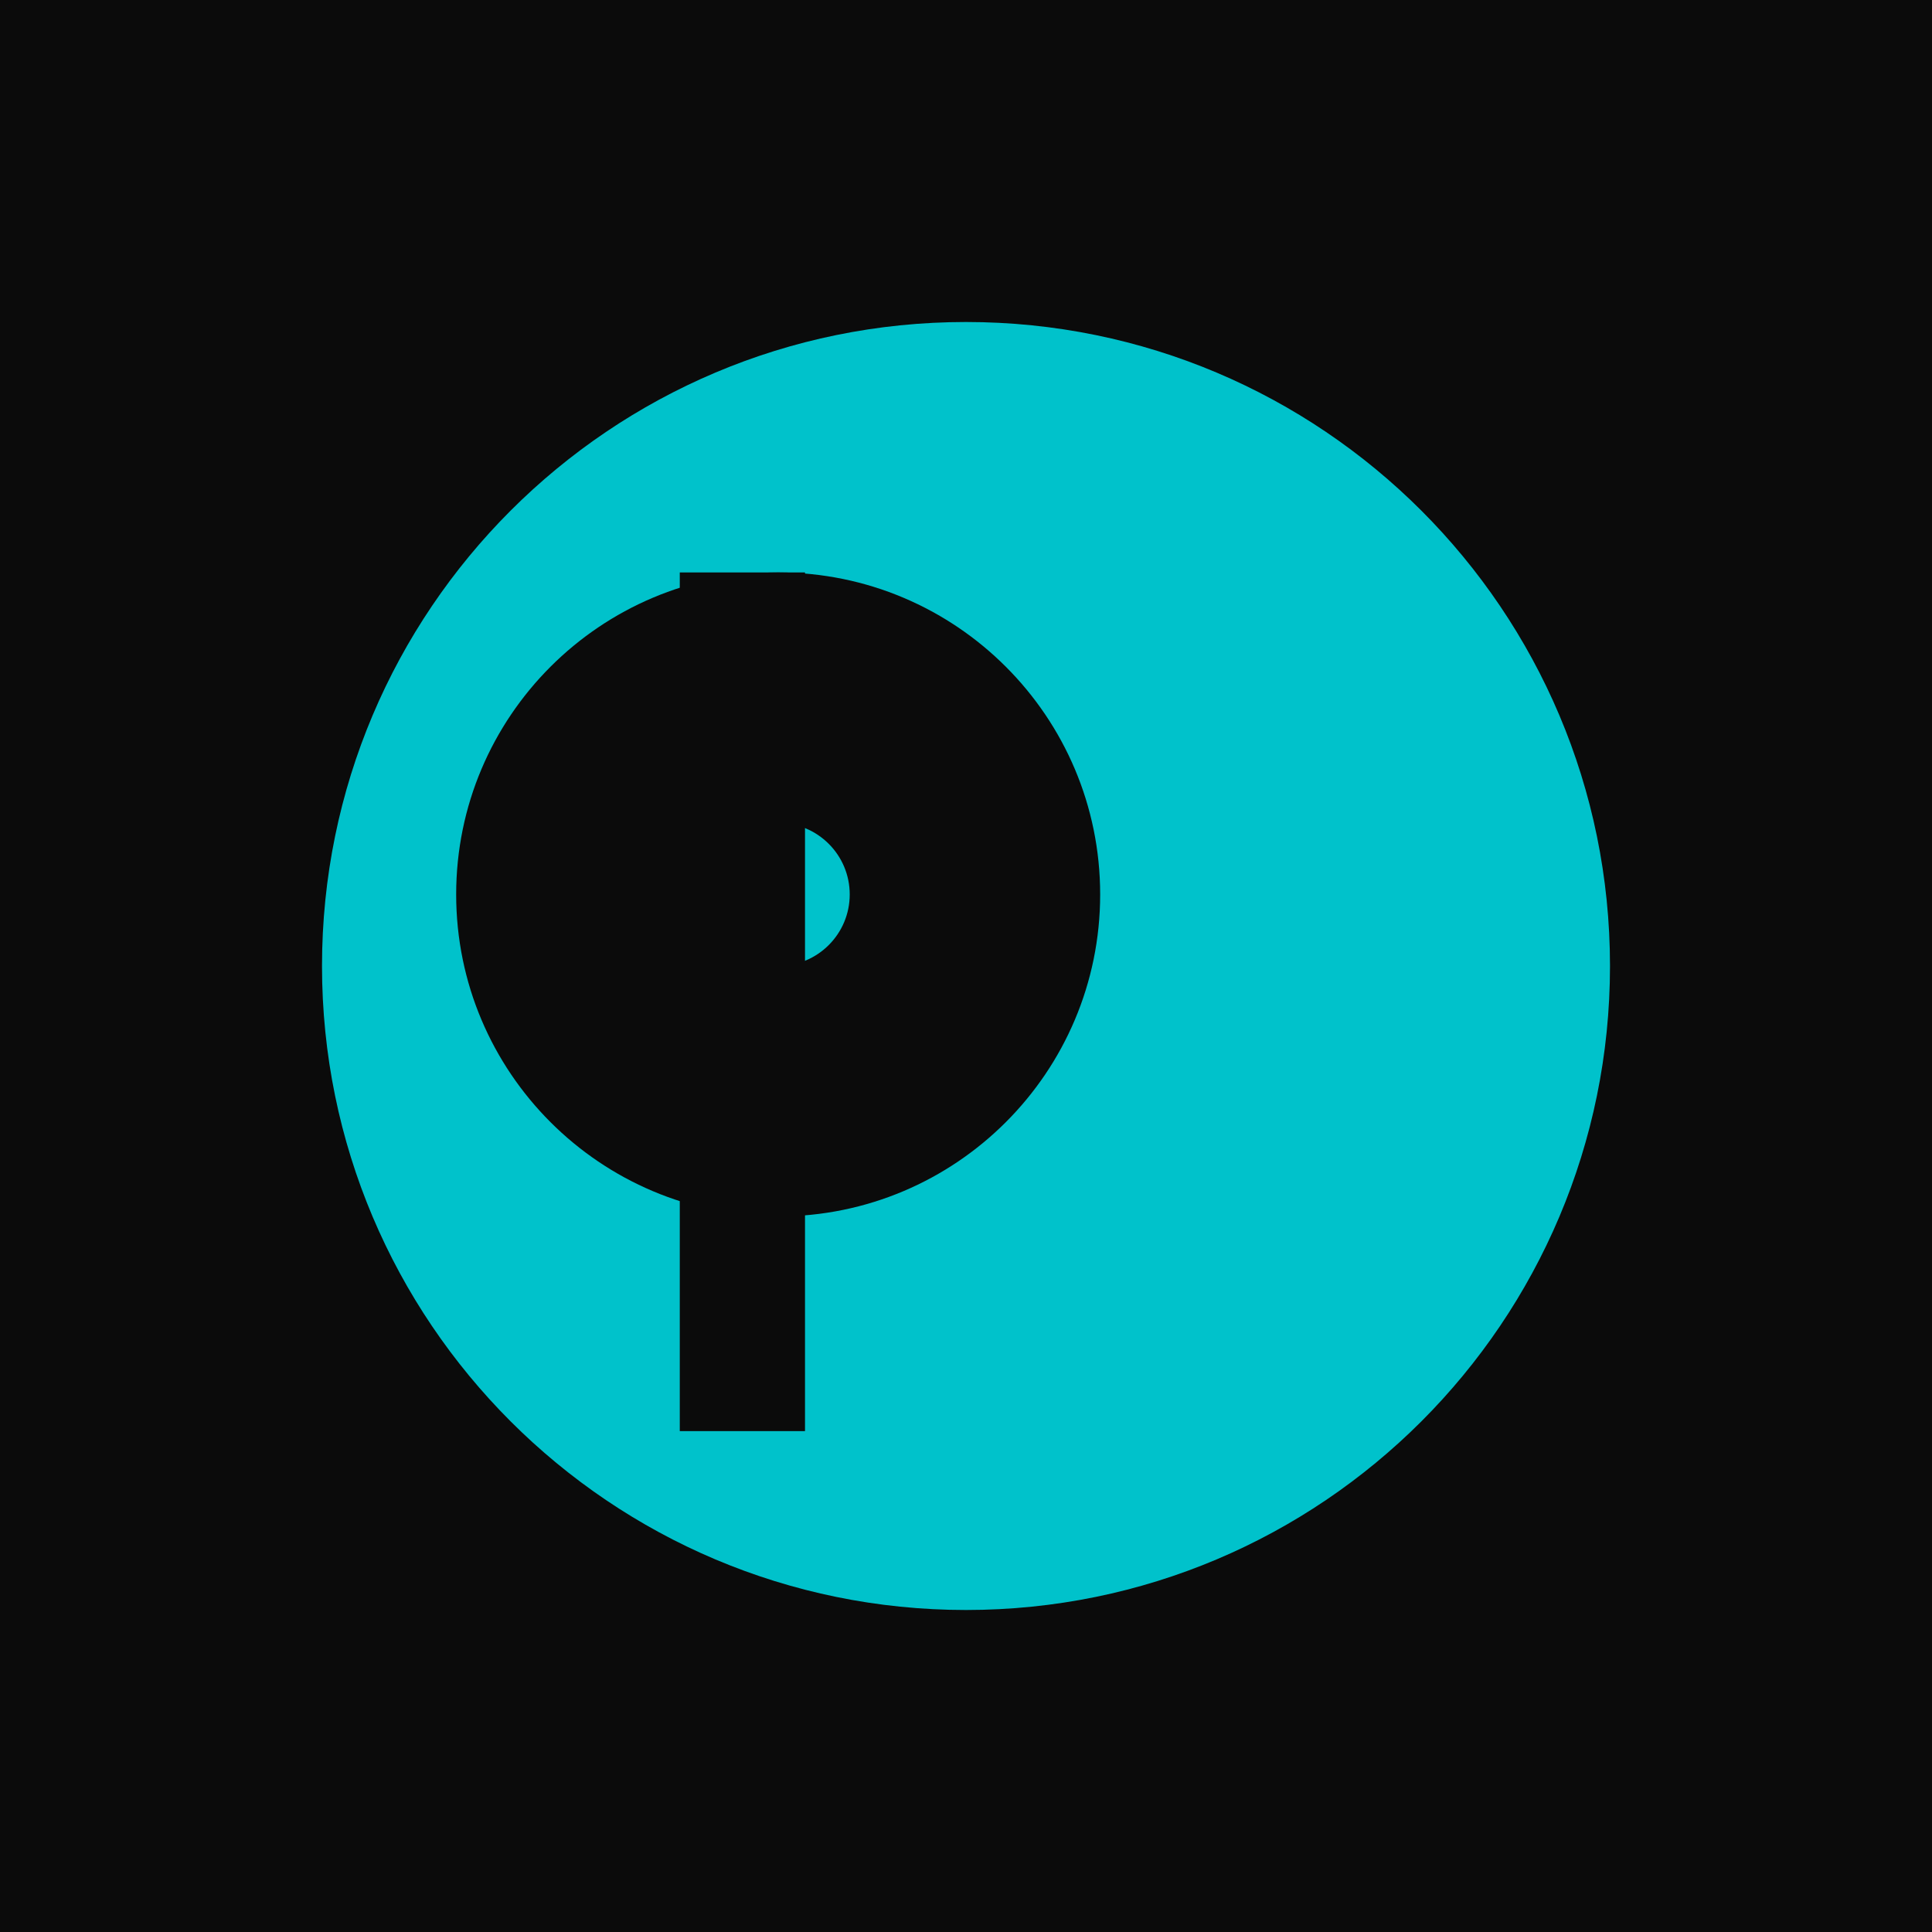
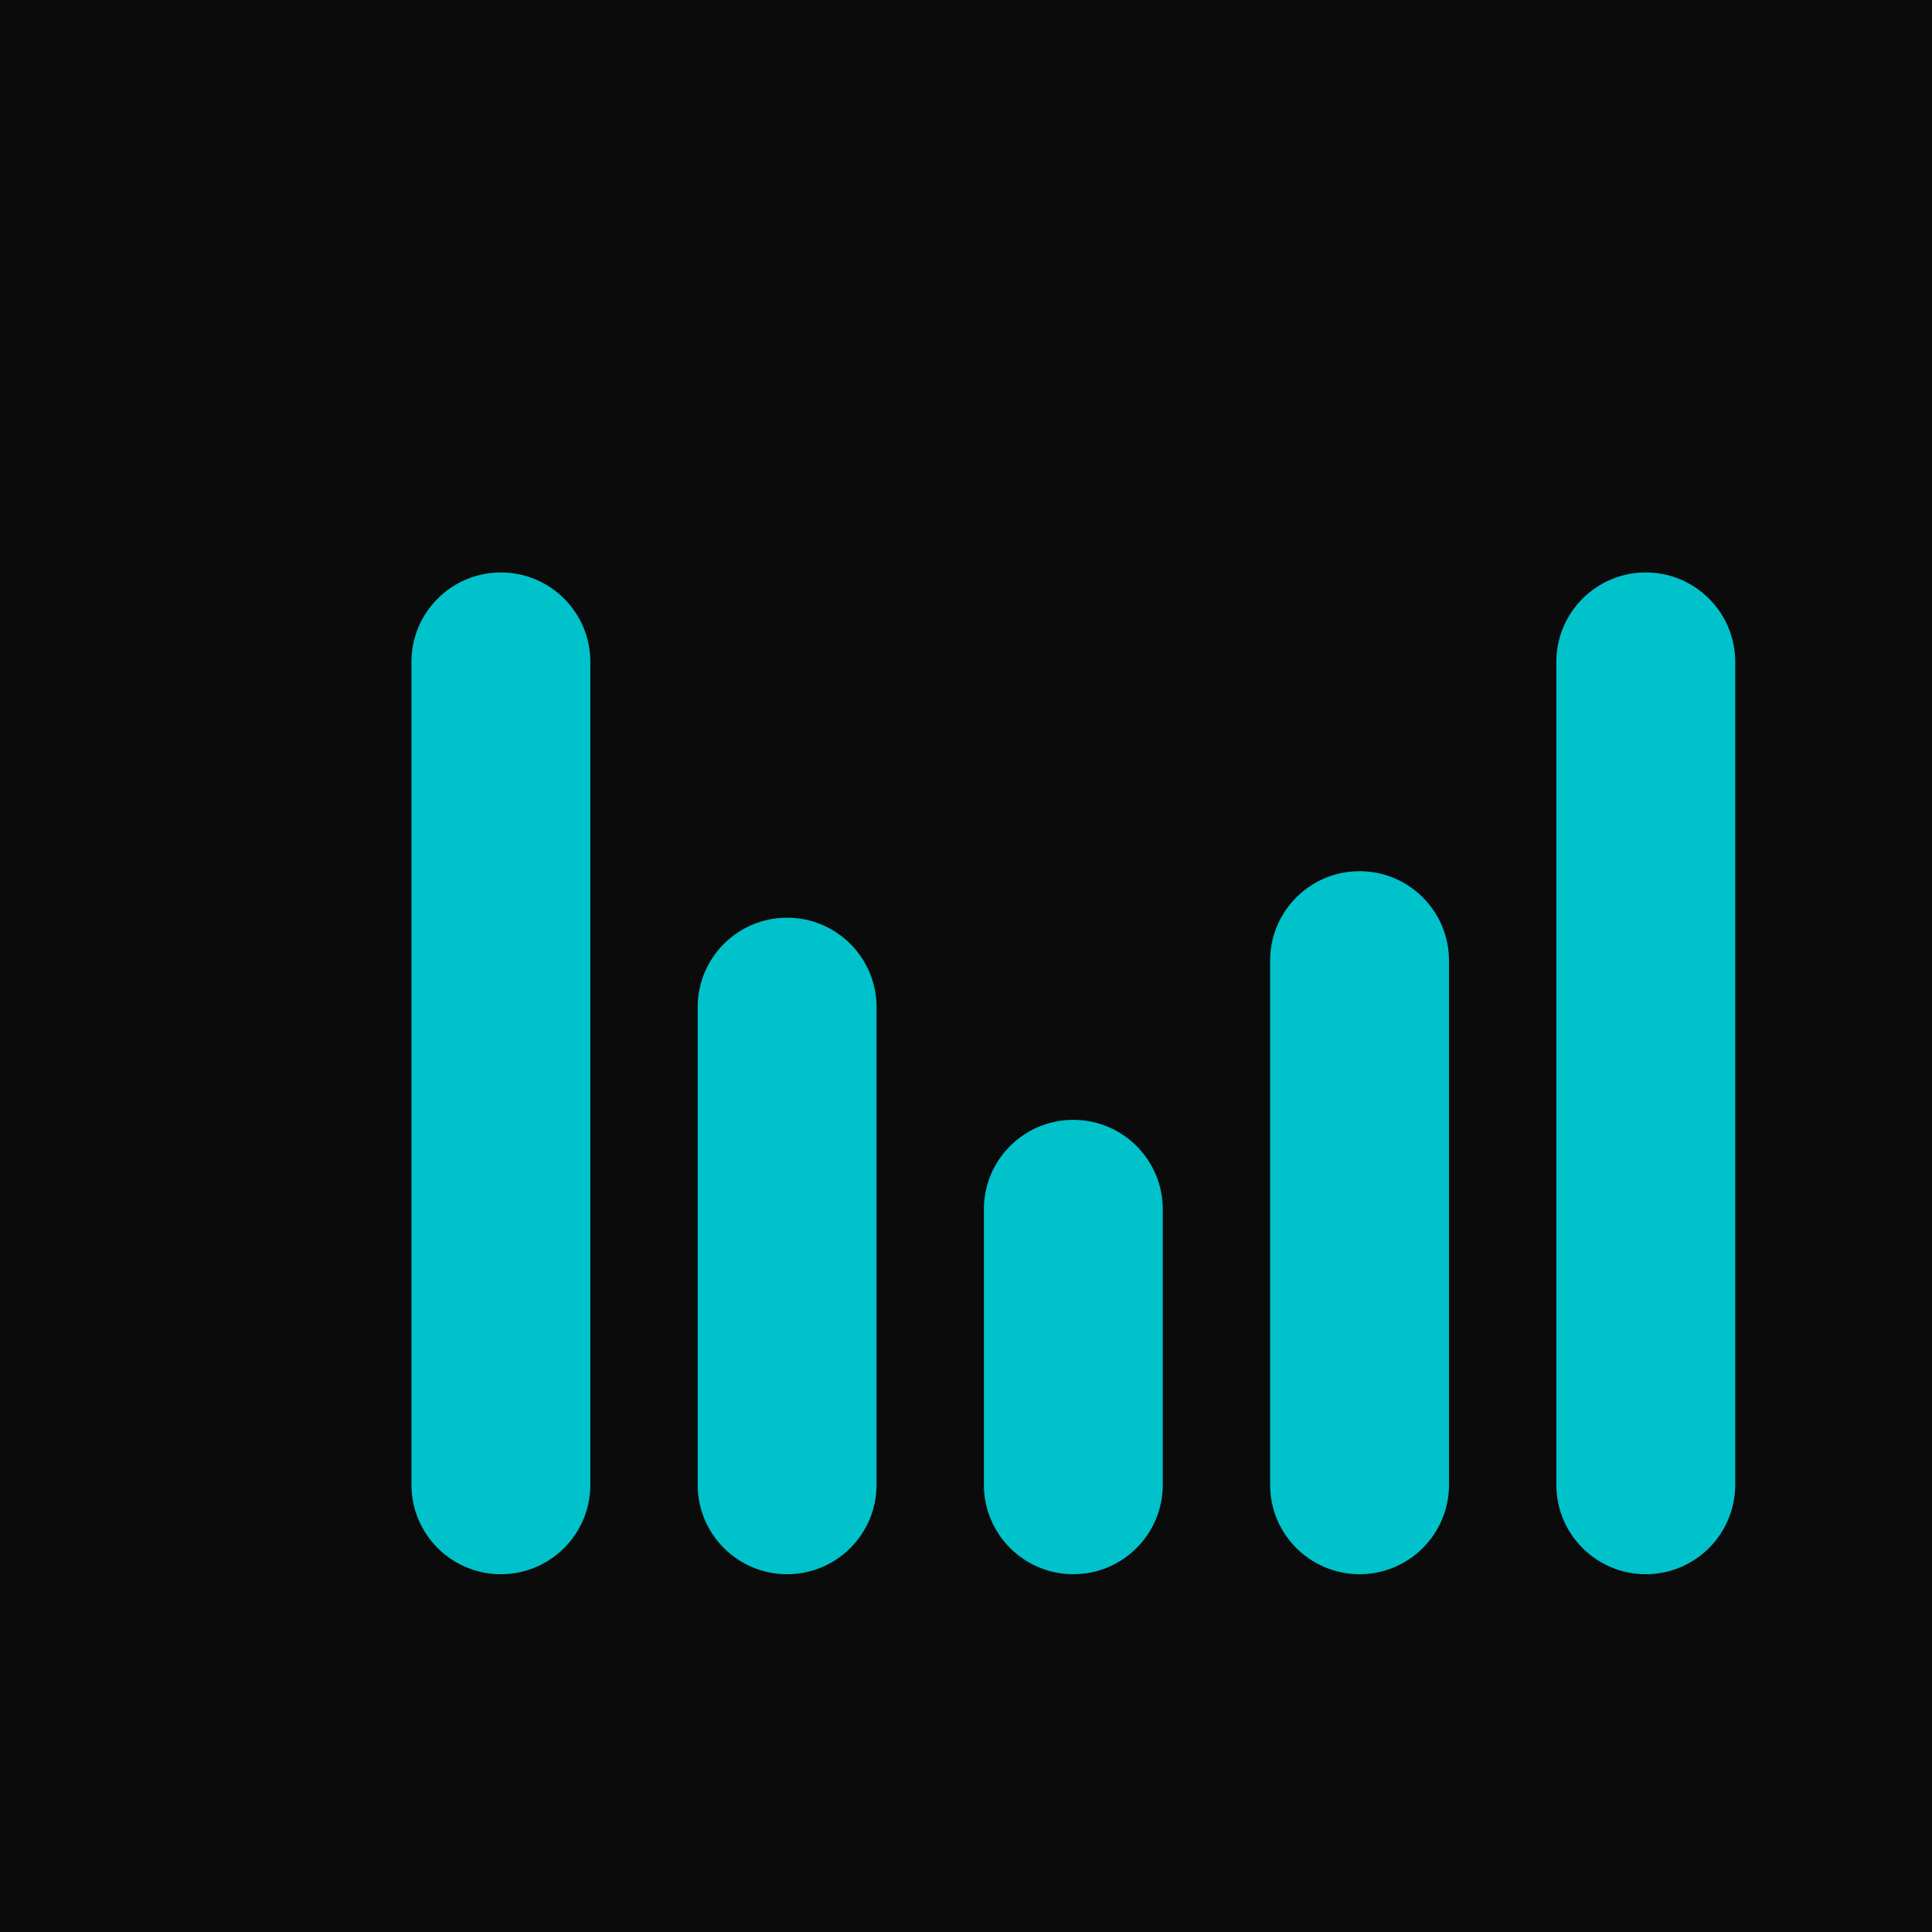
<svg xmlns="http://www.w3.org/2000/svg" viewBox="0 0 108 108" fill="none">
  <rect width="108" height="108" fill="#0B0B0B" />
-   <circle cx="54" cy="54" r="36" fill="#00C2CB" />
-   <rect x="38" y="32" width="7" height="48" fill="#0B0B0B" />
-   <path fill="#0B0B0B" fill-rule="evenodd" d="M43.5 32a18 18 0 1 1 0 36a18 18 0 1 1 0-36zm0 14a4 4 0 1 0 0 8a4 4 0 1 0 0-8z" />
+   <rect x="23" y="32" width="10" height="56" rx="5" fill="#00C2CB" />
+   <rect x="39" y="51.3" width="10" height="36.7" rx="5" fill="#00C2CB" />
+   <rect x="55" y="62.6" width="10" height="25.4" rx="5" fill="#00C2CB" />
+   <rect x="71" y="48.7" width="10" height="39.3" rx="5" fill="#00C2CB" />
+   <rect x="87" y="32" width="10" height="56" rx="5" fill="#00C2CB" />
</svg>
